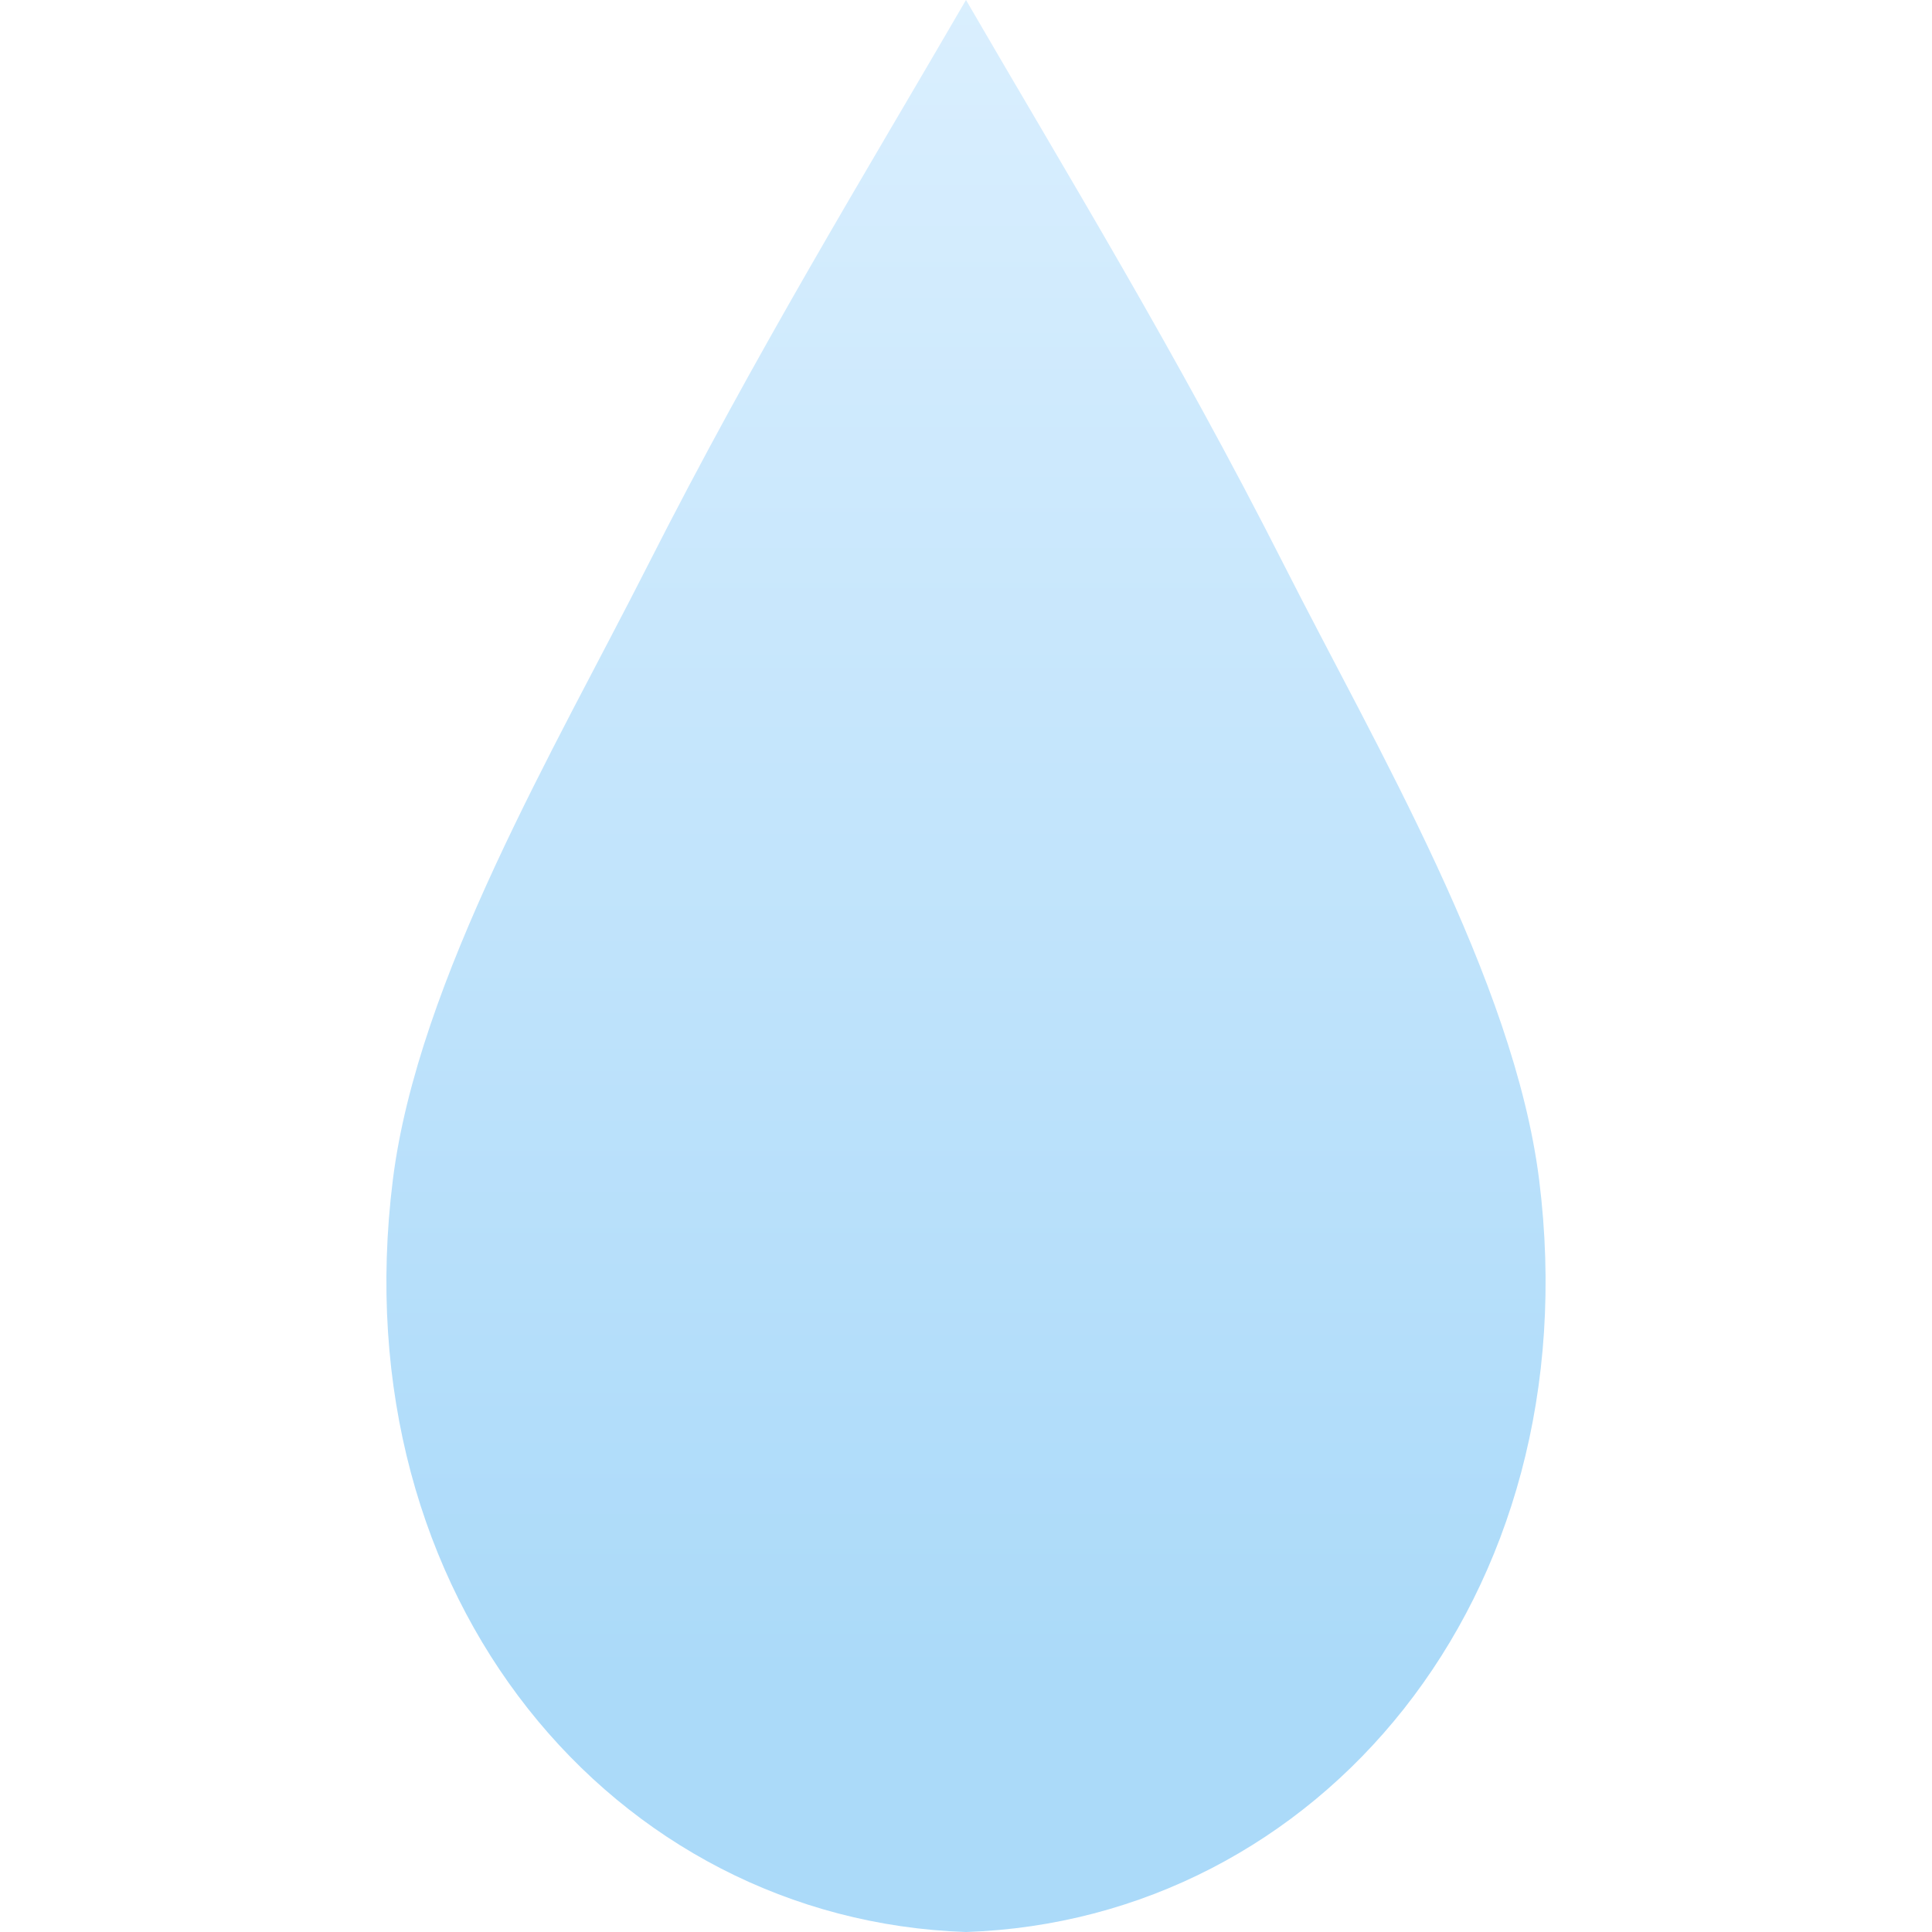
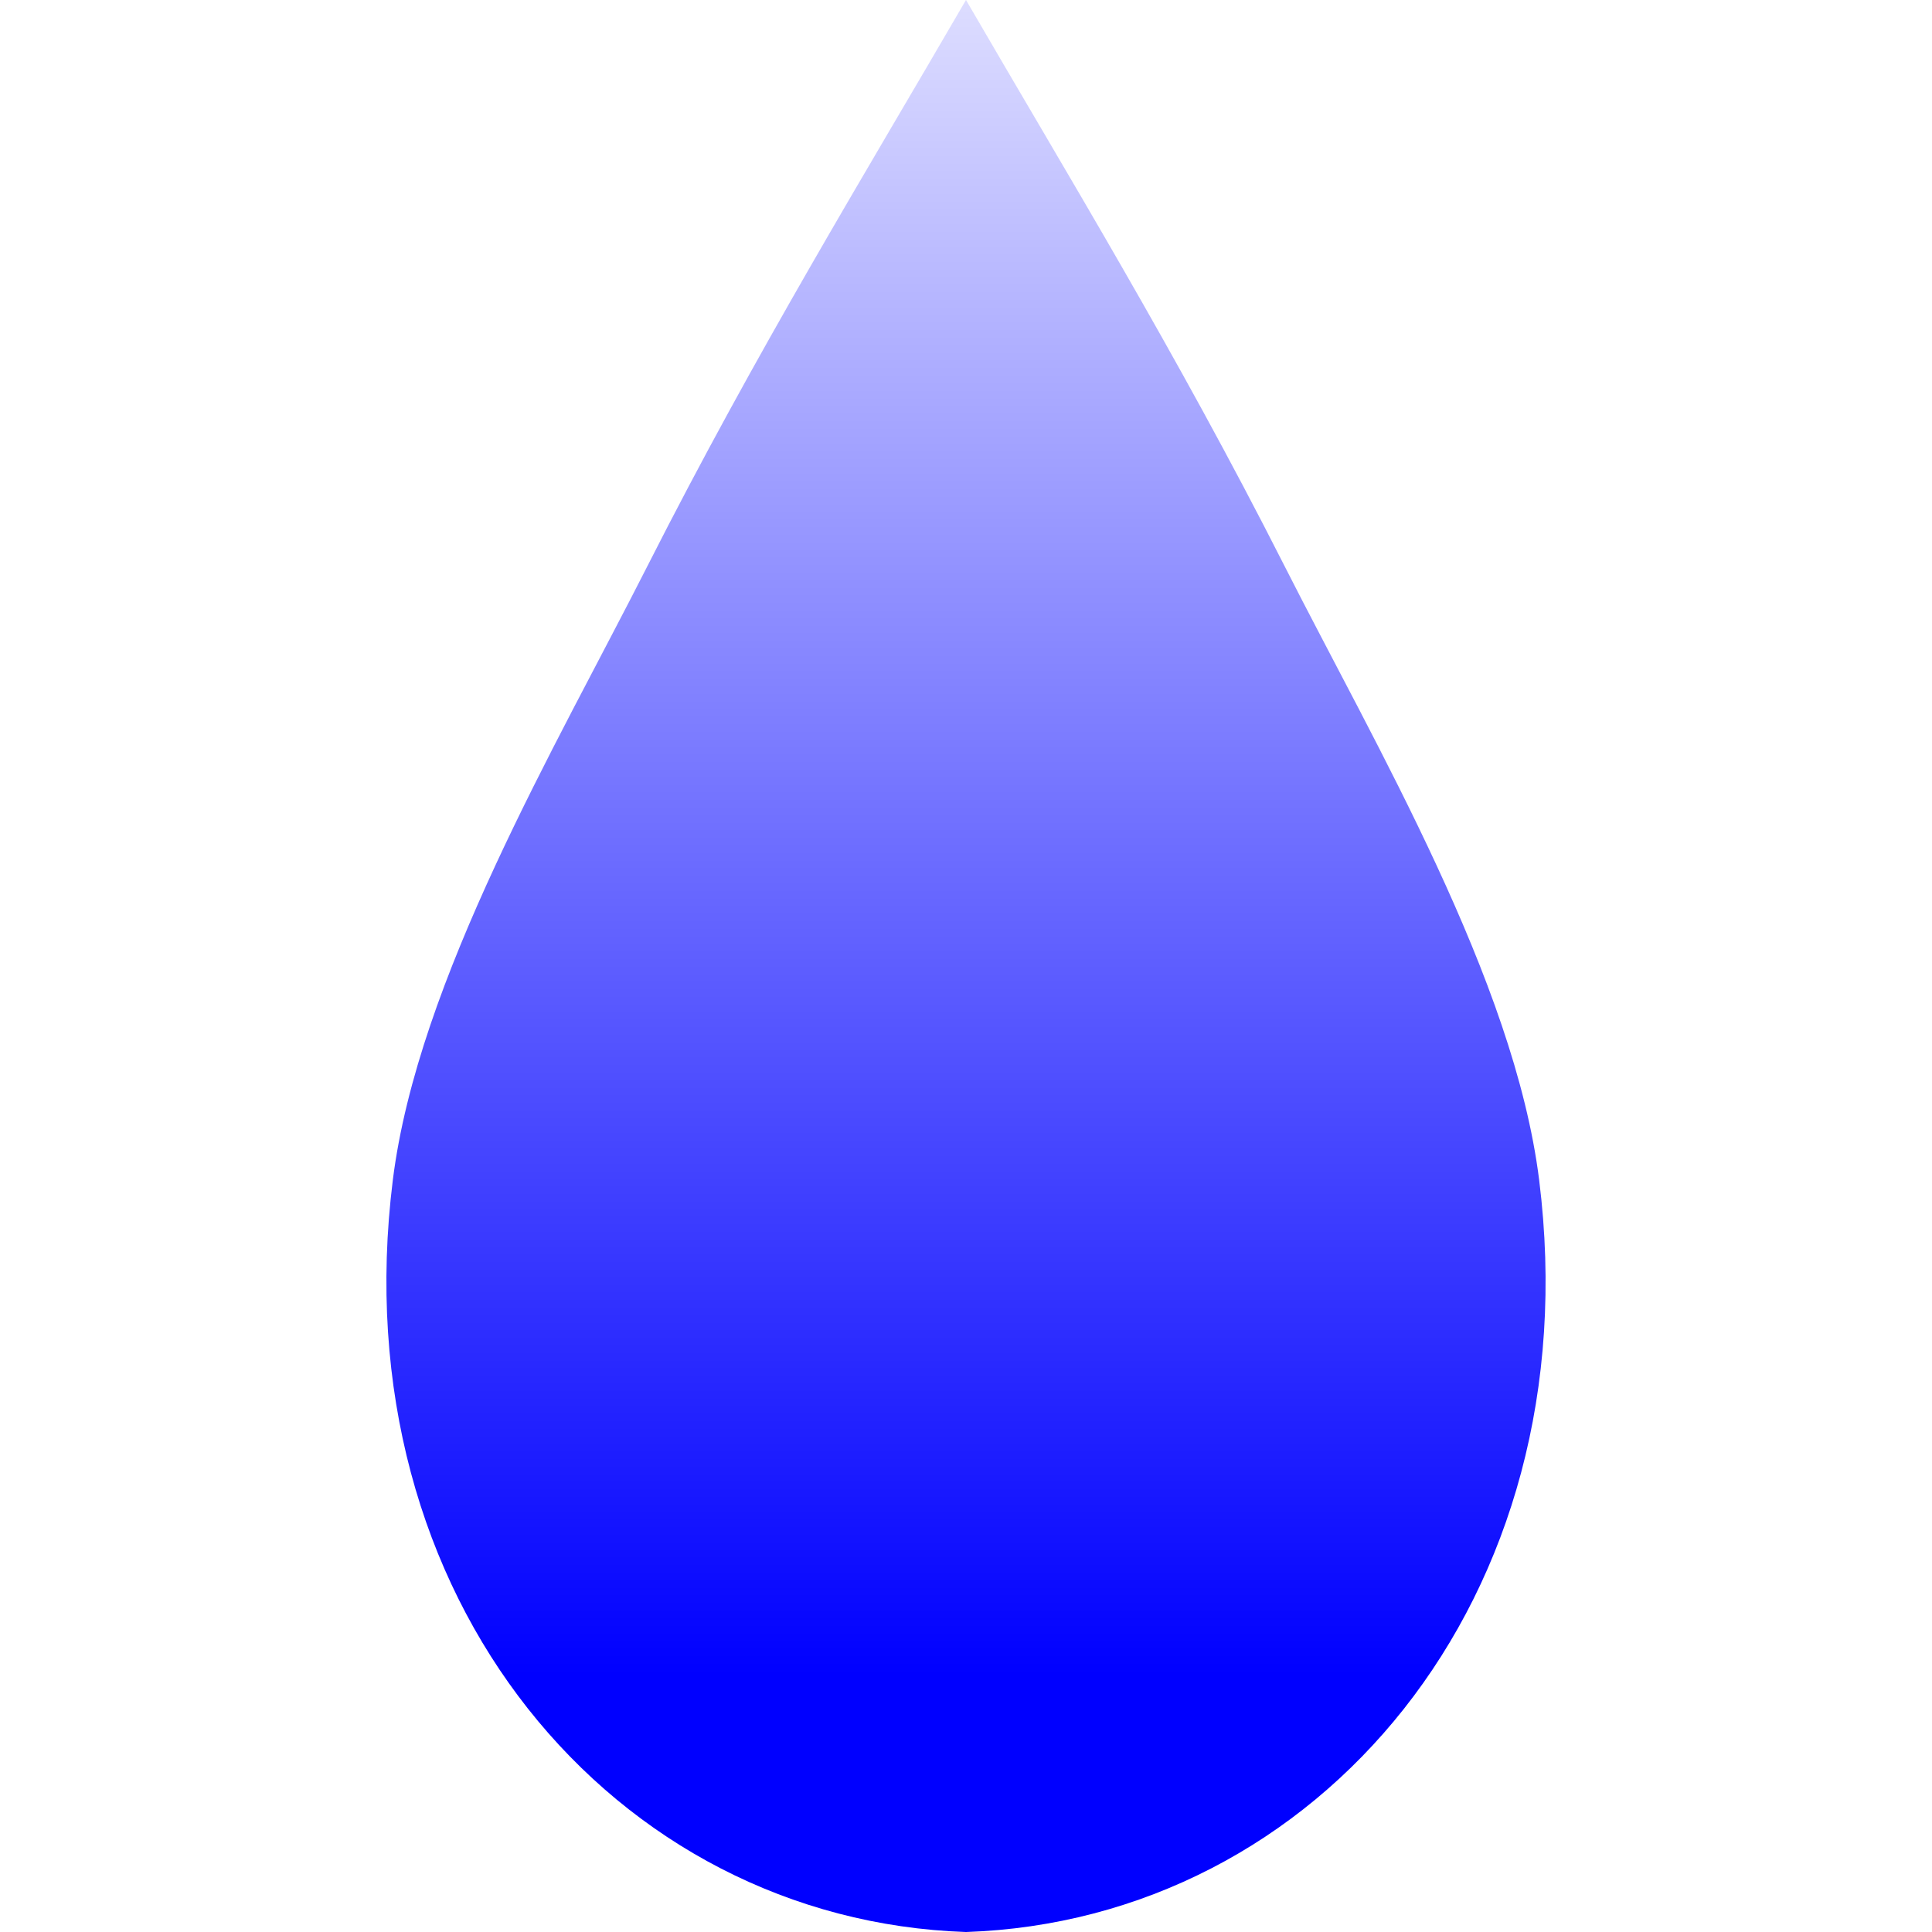
- <svg xmlns="http://www.w3.org/2000/svg" xml:space="preserve" width="159.999" height="159.999" version="1.0" style="shape-rendering:geometricPrecision;text-rendering:geometricPrecision;image-rendering:optimizeQuality;fill-rule:evenodd;clip-rule:evenodd" viewBox="0 0 1666.66 1666.66">
+ <svg xmlns="http://www.w3.org/2000/svg" width="159.999" height="159.999" version="1.0" viewBox="0 0 1666.66 1666.66" shape-rendering="geometricPrecision" text-rendering="geometricPrecision" image-rendering="optimizeQuality" fill-rule="evenodd" clip-rule="evenodd">
  <defs>
-     <linearGradient id="a" gradientUnits="userSpaceOnUse" x1="-80106.58" y1="1444.94" x2="-80106.58" y2="-221.61">
-       <stop offset="0" style="stop-opacity:1;stop-color:#abdaf9" />
-       <stop offset="1" style="stop-opacity:1;stop-color:#e1f2ff" />
+     <linearGradient id="prefix__a" gradientUnits="userSpaceOnUse" x1="-80106.58" y1="1444.94" x2="-80106.58" y2="-221.61">
+       <stop offset="0" stop-color="#00f" />
+       <stop offset="1" stop-color="#fff" />
    </linearGradient>
  </defs>
-   <path d="M833.33 1666.67c303.11-10.2 539.67-287.22 494.43-648.82-21.55-172.26-140.85-374.12-219.72-529.73C1014.15 302.9 919.61 148.67 833.33 0h-.01C747.03 148.67 652.5 302.9 558.61 488.12c-78.88 155.61-198.18 357.47-219.72 529.73-45.23 361.6 191.32 638.62 494.44 648.82z" style="fill:url(#a);fill-rule:nonzero" />
+   <path d="M833.33 1666.67c303.11-10.2 539.67-287.22 494.43-648.82-21.55-172.26-140.85-374.12-219.72-529.73C1014.15 302.9 919.61 148.67 833.33 0h-.01C747.03 148.67 652.5 302.9 558.61 488.12c-78.88 155.61-198.18 357.47-219.72 529.73-45.23 361.6 191.32 638.62 494.44 648.82z" fill="url(#prefix__a)" fill-rule="nonzero" />
</svg>
